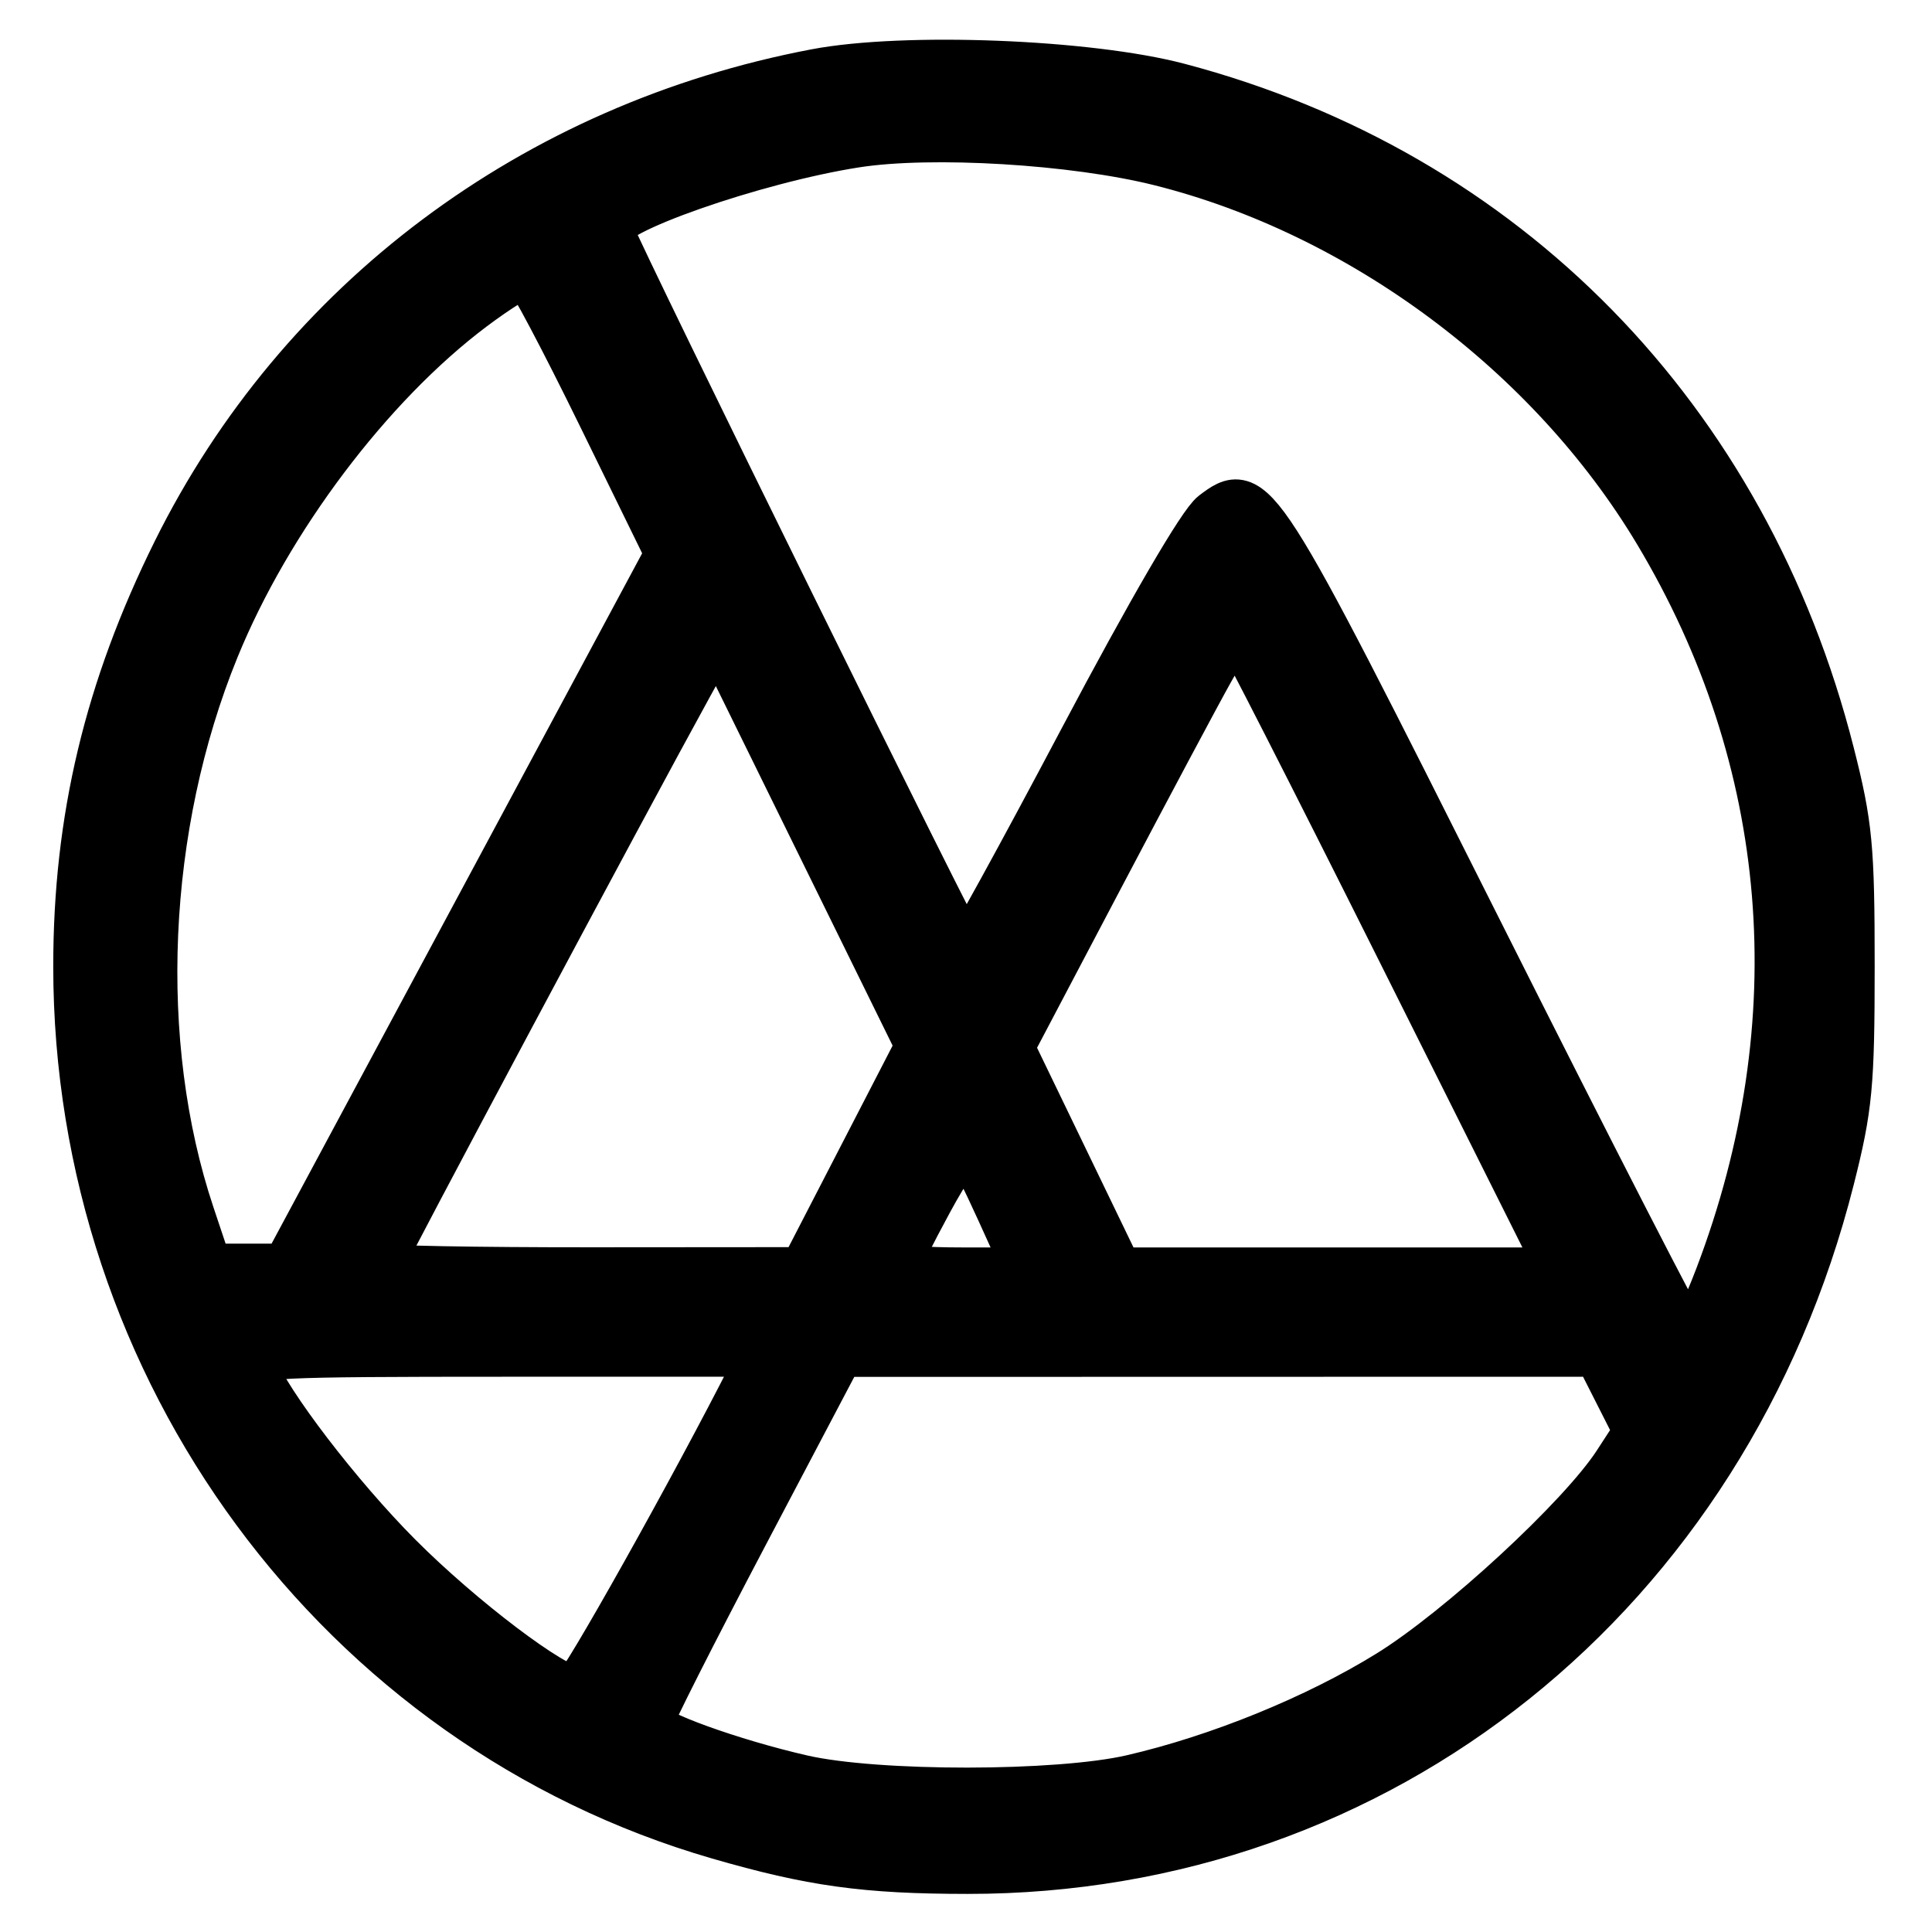
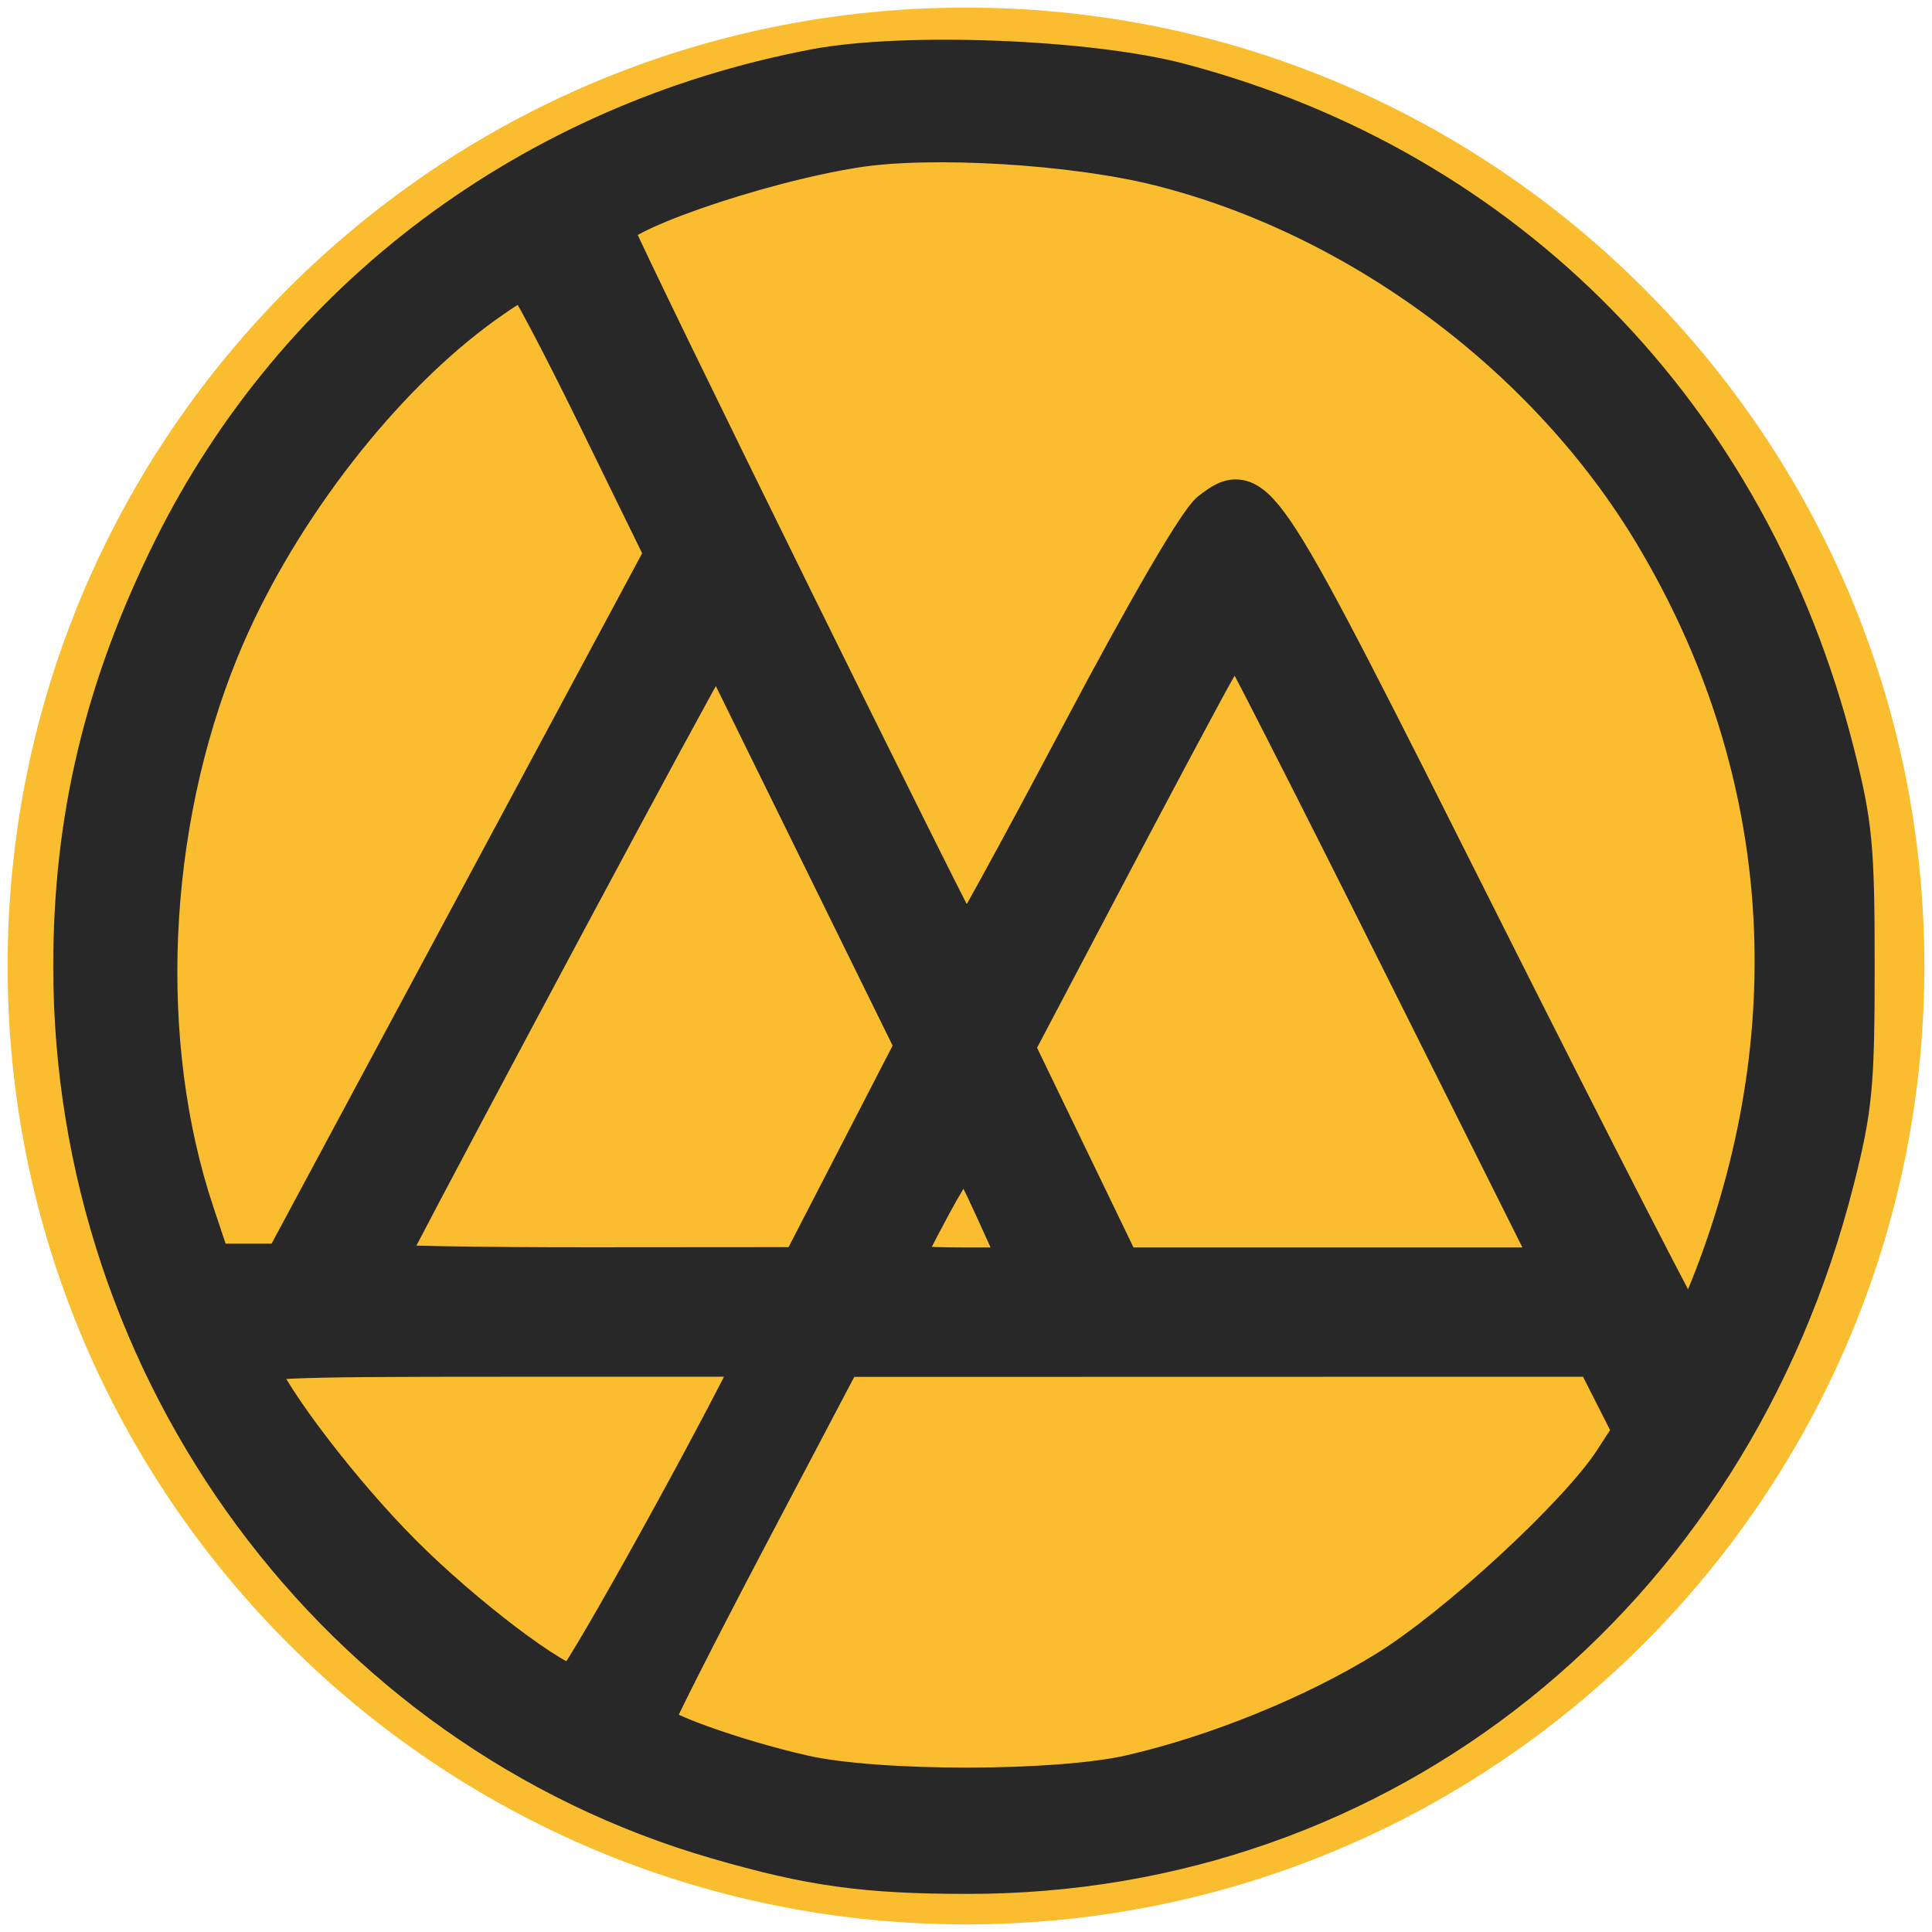
<svg xmlns="http://www.w3.org/2000/svg" viewBox="3 10 254 254">
-   <style>
-     .mark { fill: #000000; stroke: #000000; }
-     @media (prefers-color-scheme: dark) {
-       .mark { fill: #fabd2f; stroke: #fabd2f; }
-     }
-   </style>
-   <g class="mark" stroke-width="6" stroke-linejoin="round">
+   <circle cx="130" cy="137" r="126" fill="#fabd2f" />
+   <g fill="#282828" stroke="#282828" stroke-width="6" stroke-linejoin="round">
    <path d="M 110.235 19.434 C 73.158 26.477, 42.353 49.547, 26.024 82.500 C 17.090 100.529, 13 117.657, 13 137.045 C 13 190.156, 47.574 237.004, 97.432 251.452 C 109.698 255.007, 116.752 255.984, 130.215 255.992 C 184.552 256.027, 229.992 219.628, 243.807 165 C 246.180 155.618, 246.463 152.637, 246.463 137 C 246.463 121.331, 246.184 118.401, 243.795 109 C 232.599 64.929, 201.032 32.660, 158 21.296 C 146.120 18.158, 121.917 17.215, 110.235 19.434 M 115.500 29.037 C 102.202 31.111, 82.417 38.050, 83.301 40.330 C 84.971 44.641, 129.481 135, 129.934 134.998 C 130.245 134.998, 137.106 122.510, 145.180 107.248 C 154.181 90.233, 160.872 78.734, 162.476 77.521 C 167.894 73.421, 168.151 73.822, 197.367 132 C 212.144 161.425, 224.561 185.627, 224.962 185.782 C 225.362 185.936, 227.107 182.336, 228.840 177.782 C 241.569 144.320, 238.738 109.963, 220.781 79.983 C 206.736 56.533, 181.889 38.058, 155.500 31.443 C 144.195 28.608, 125.470 27.482, 115.500 29.037 M 65.163 50.537 C 51.658 60.688, 38.347 78.359, 31.436 95.311 C 21.910 118.676, 20.675 147.093, 28.206 169.635 L 30.500 176.500 35.499 176.500 L 40.499 176.500 65.646 129.652 L 90.794 82.803 81.913 64.657 C 77.029 54.677, 72.641 46.380, 72.162 46.221 C 71.683 46.061, 68.533 48.003, 65.163 50.537 M 162.198 98.250 C 160.577 101.138, 154.014 113.443, 147.616 125.595 L 135.982 147.691 143.060 162.345 L 150.138 177 179.071 177 L 208.005 177 187 135 C 175.447 111.900, 165.804 93, 165.571 93 C 165.338 93, 163.820 95.362, 162.198 98.250 M 93.739 100.104 C 85.385 115.273, 53 175.974, 53 176.463 C 53 176.758, 65.487 176.991, 80.750 176.981 L 108.500 176.961 116.105 162.231 L 123.711 147.500 110.486 120.604 L 97.262 93.707 93.739 100.104 M 125.250 167.976 C 122.912 172.299, 121 176.098, 121 176.418 C 121 176.738, 124.799 177, 129.443 177 L 137.886 177 134.369 169.250 C 132.435 164.988, 130.548 161.189, 130.176 160.808 C 129.804 160.428, 127.588 163.653, 125.250 167.976 M 36.404 189.612 C 38.243 194.403, 47.589 206.609, 55.492 214.542 C 63.674 222.756, 75.881 232, 78.544 232 C 79.364 232, 94.302 205.335, 101.932 190.250 L 103.070 188 69.428 188 C 38.900 188, 35.843 188.149, 36.404 189.612 M 101 211.760 C 94.125 224.817, 88.500 235.947, 88.500 236.492 C 88.500 237.730, 99.214 241.604, 108.500 243.724 C 118.276 245.955, 142.053 245.938, 151.786 243.693 C 163.214 241.057, 176.058 235.822, 185.583 229.919 C 194.901 224.144, 210.829 209.434, 215.436 202.349 L 218.134 198.199 215.550 193.099 L 212.966 188 163.233 188.010 L 113.500 188.021 101 211.760" fill-rule="evenodd" />
  </g>
</svg>
